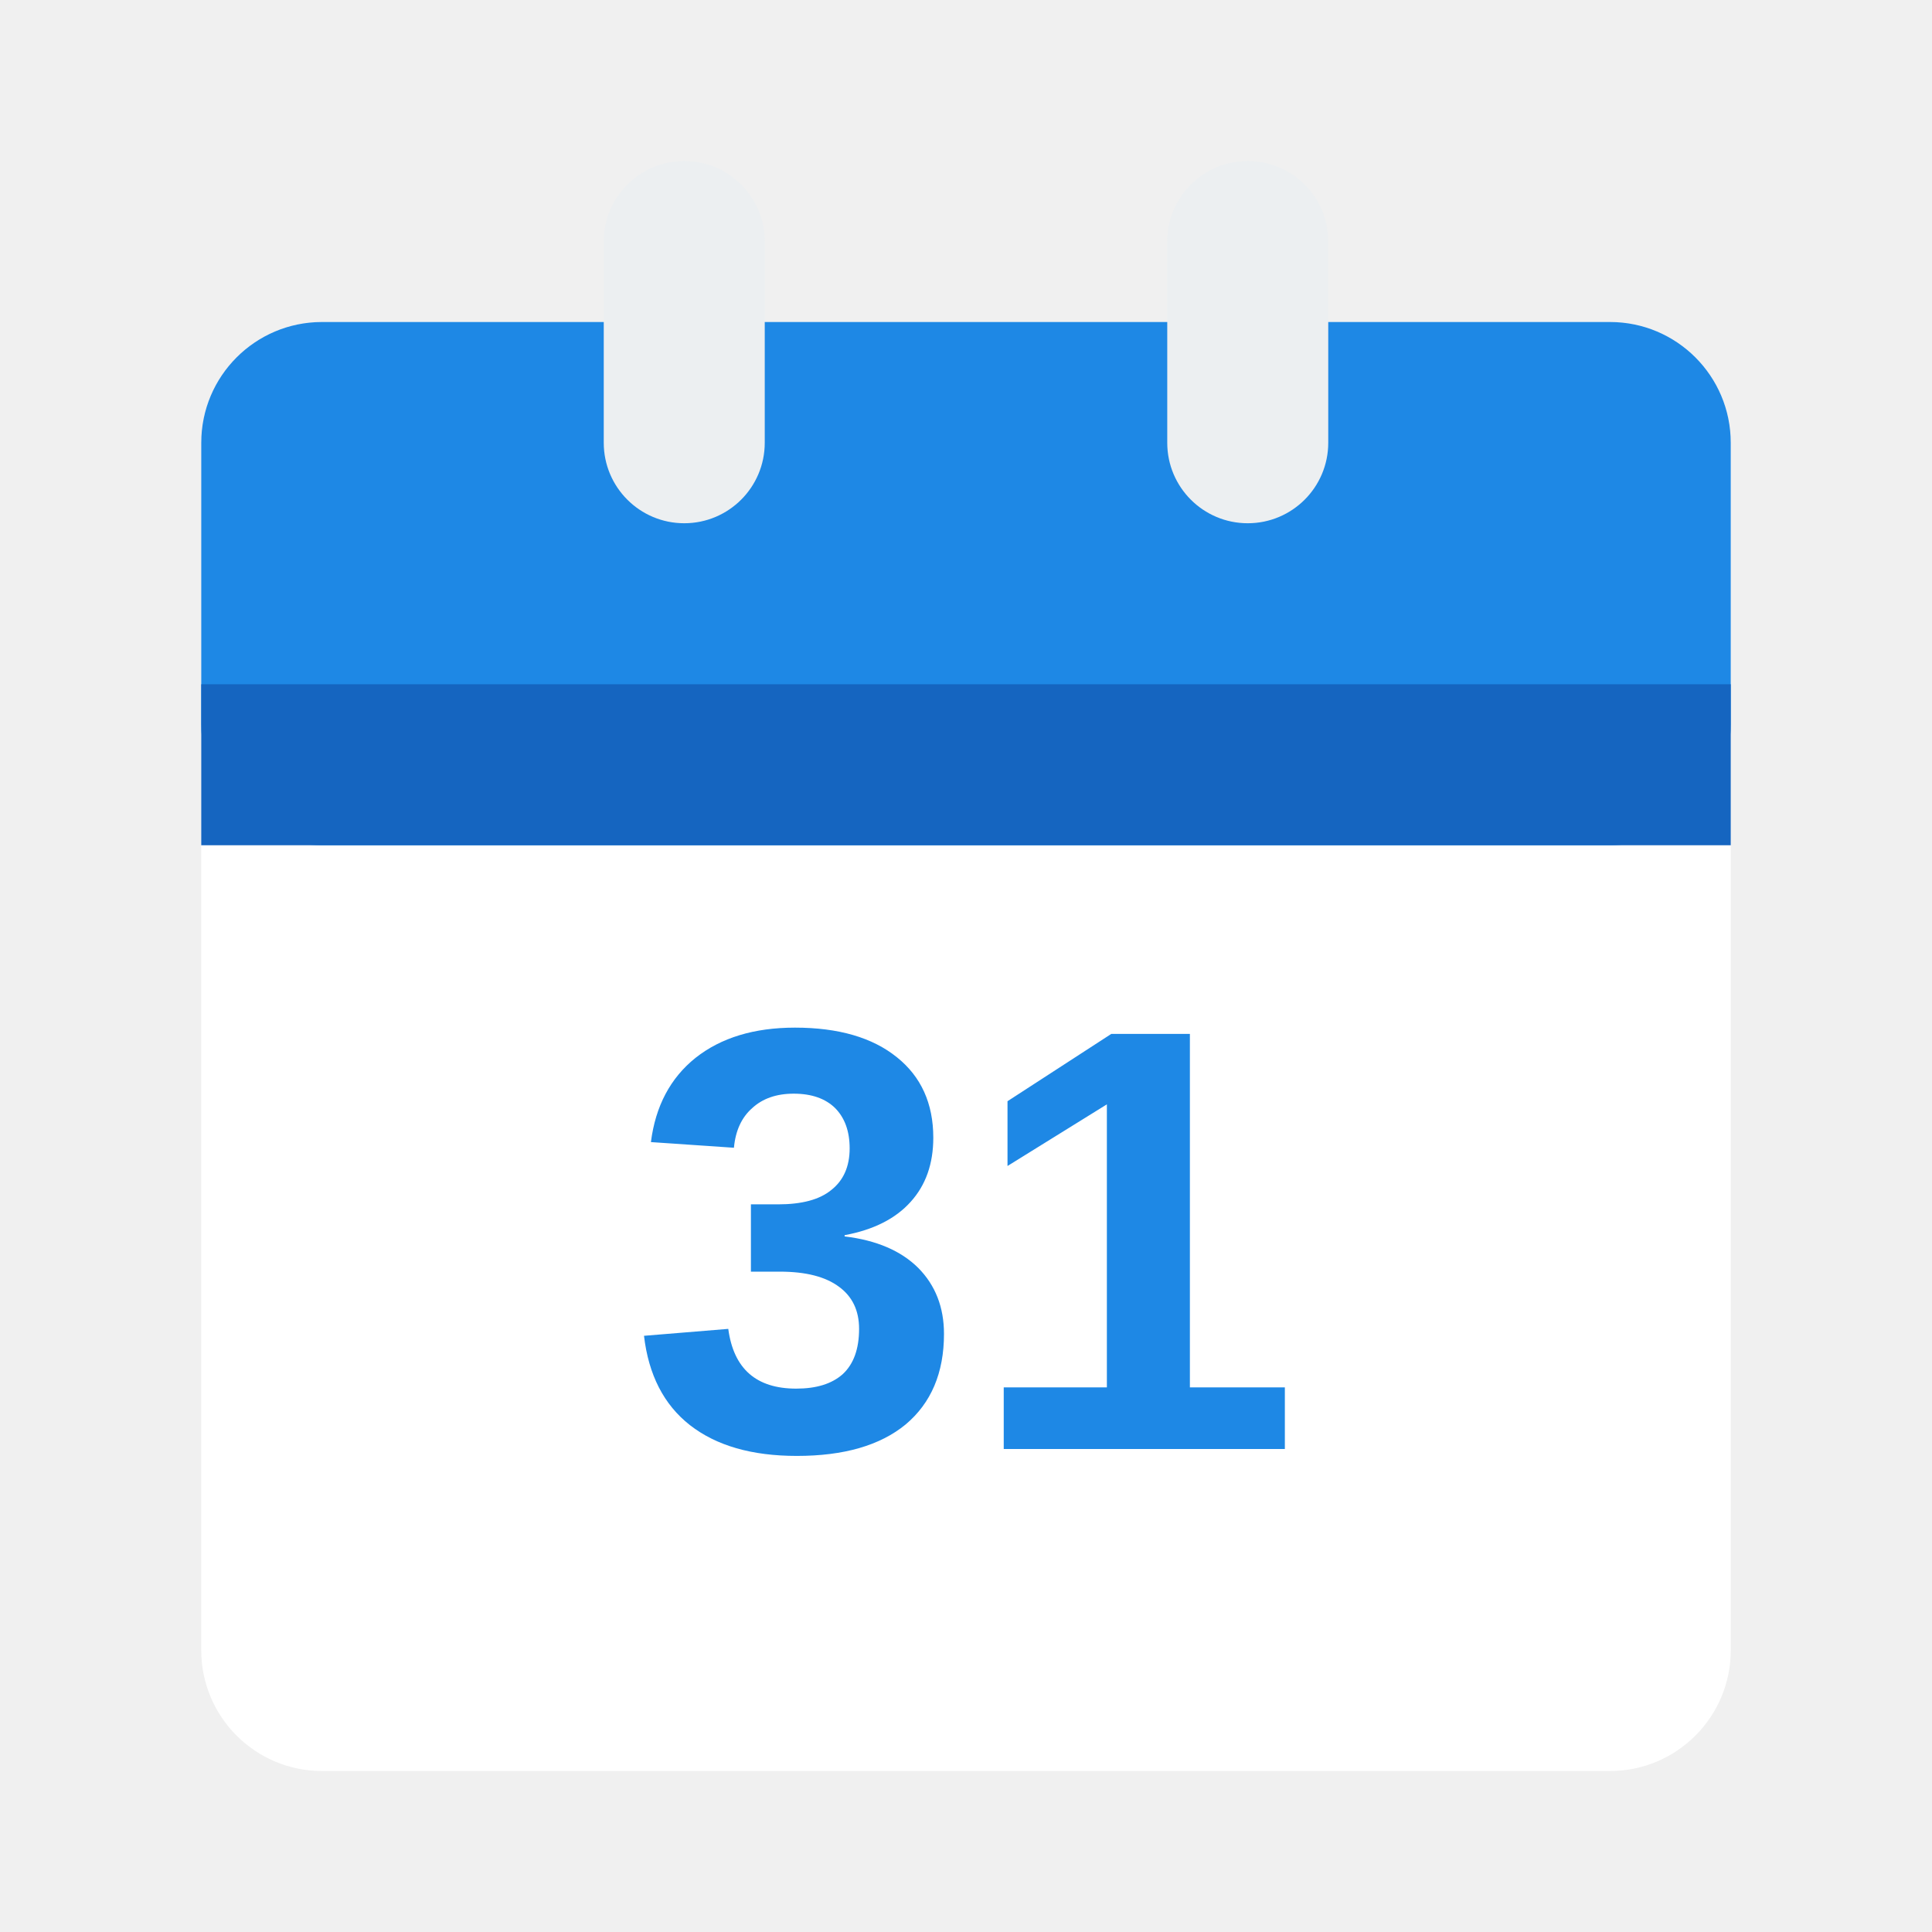
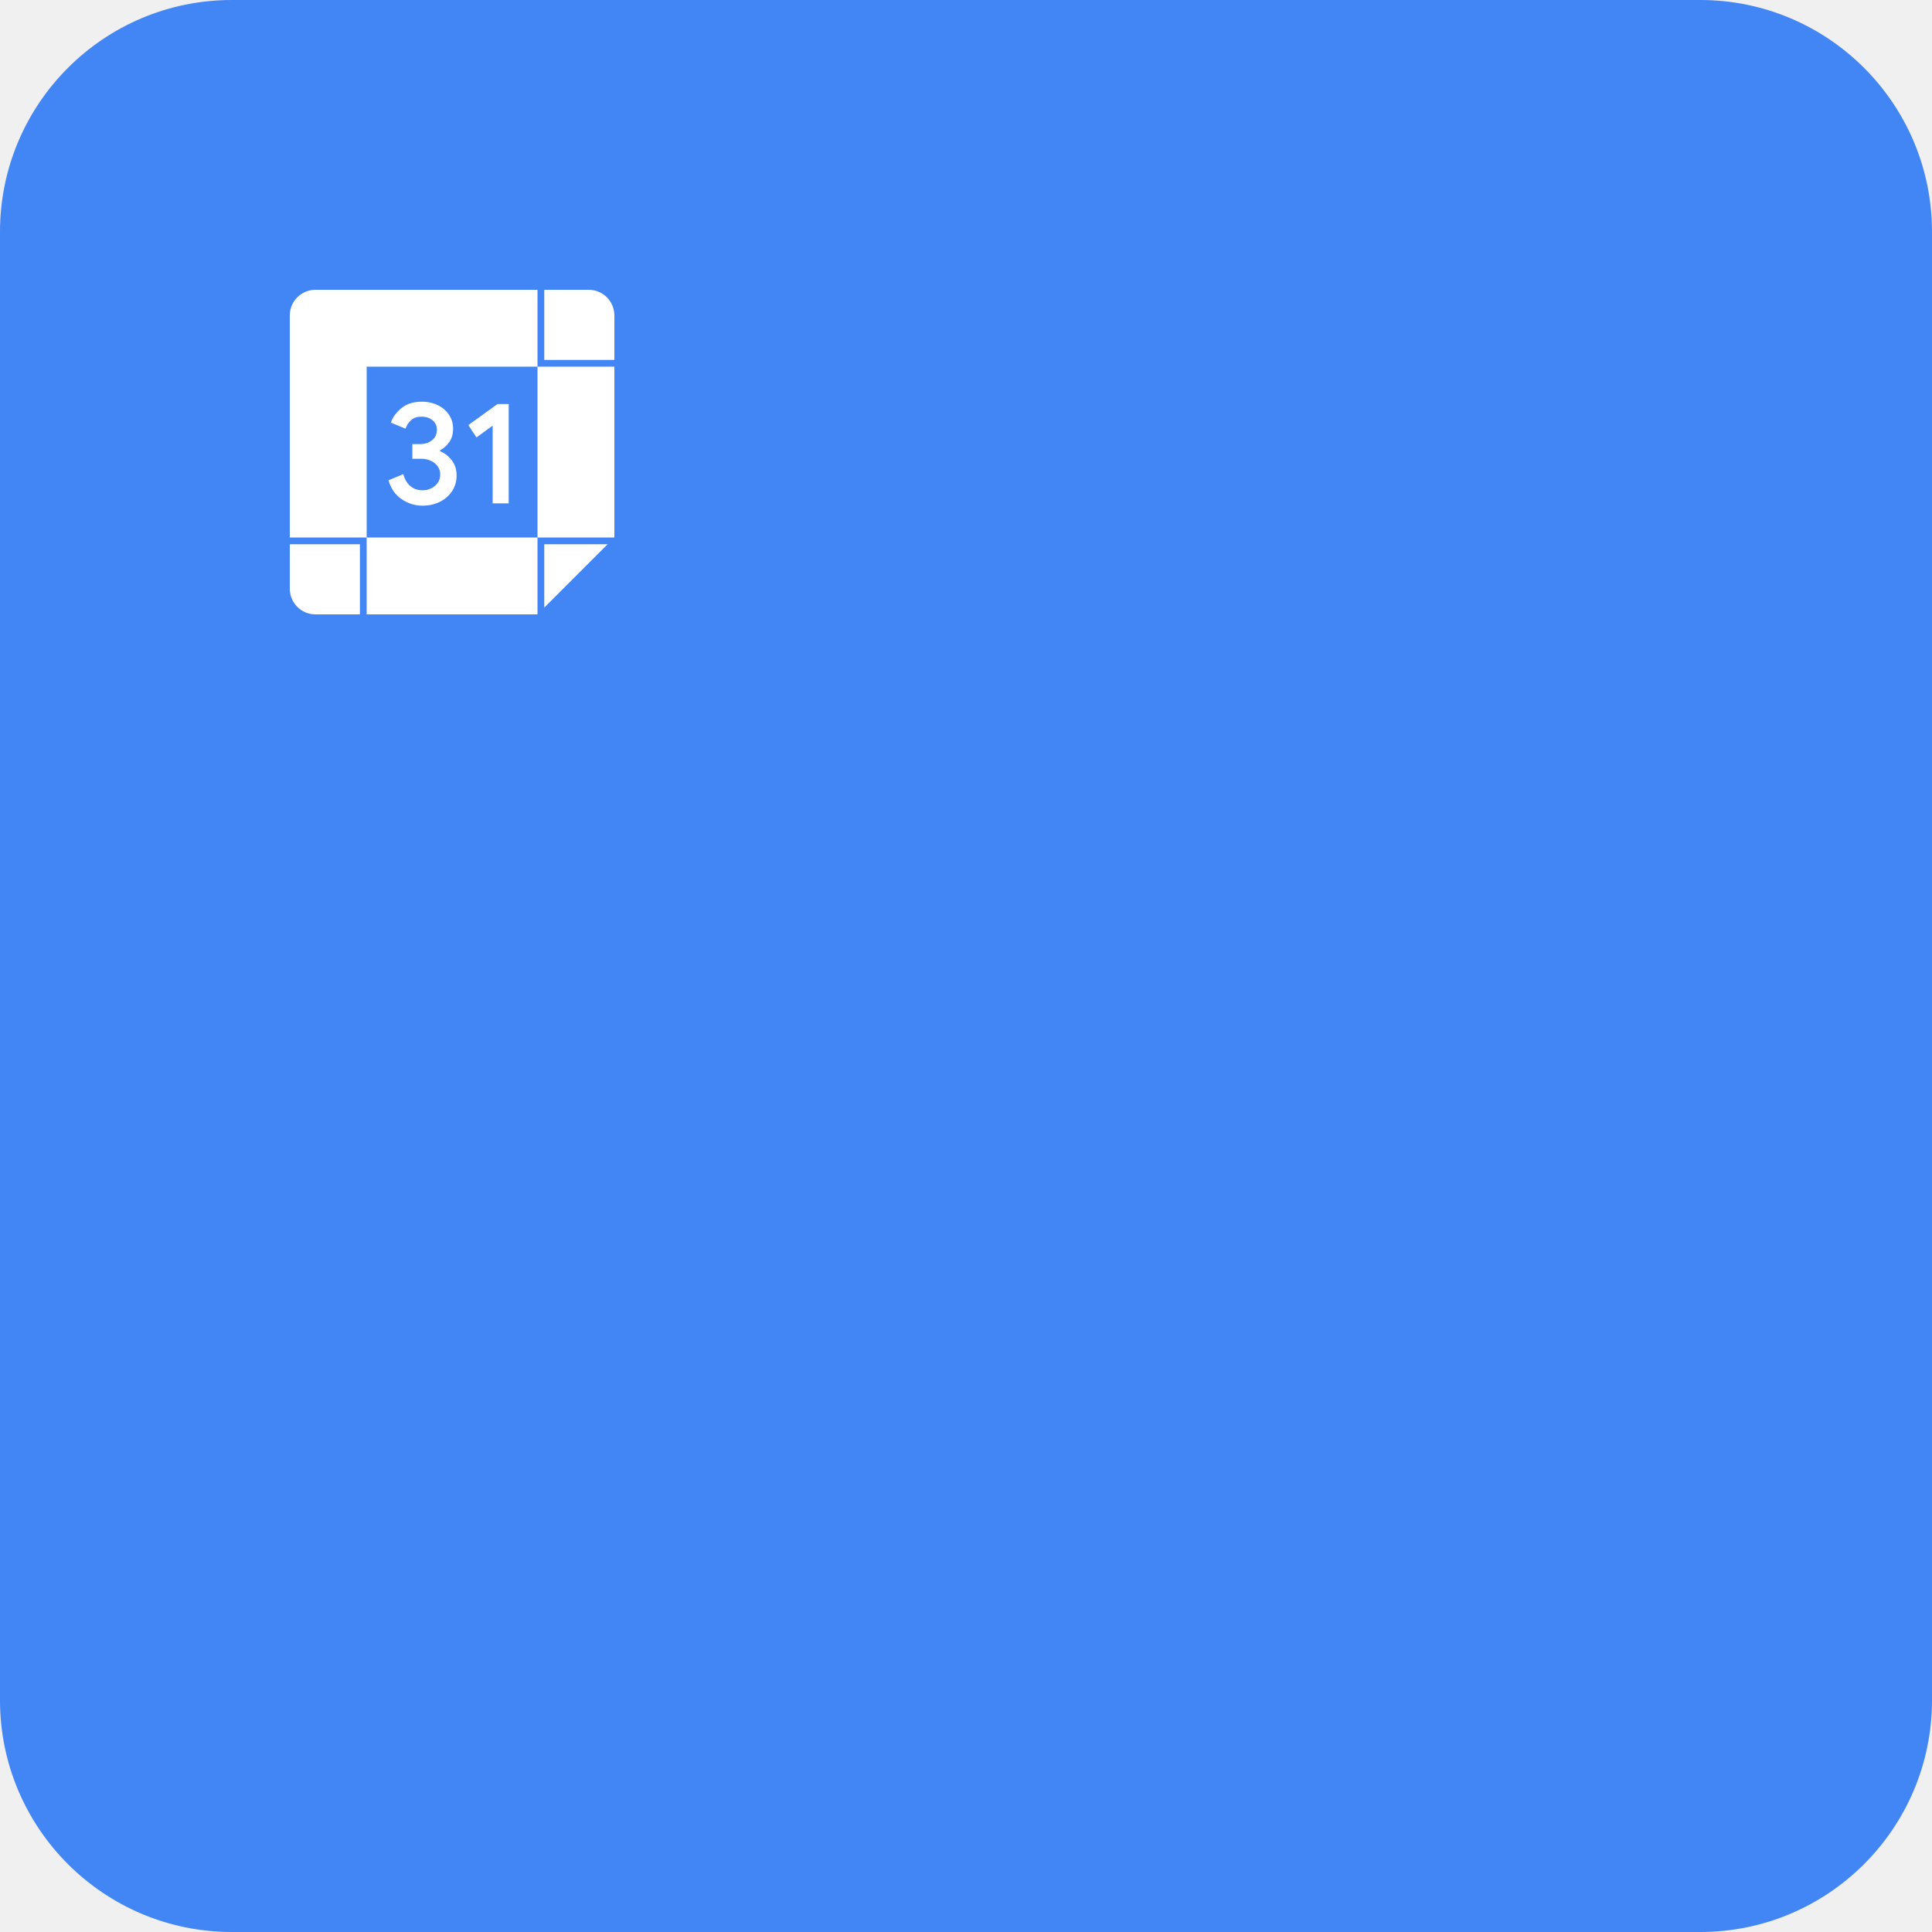
- <svg xmlns="http://www.w3.org/2000/svg" viewBox="0 0 48 48">
-   <rect x="5" y="8" width="38" height="36" rx="3" fill="#fff" />
-   <rect x="5" y="8" width="38" height="13" rx="3" fill="#1E88E5" />
-   <rect x="5" y="17" width="38" height="4" fill="#1565C0" />
-   <rect x="15" y="4" width="4" height="9" rx="2" fill="#ECEFF1" />
-   <rect x="29" y="4" width="4" height="9" rx="2" fill="#ECEFF1" />
-   <text x="24" y="36" font-family="Arial" font-size="15" font-weight="bold" fill="#1E88E5" text-anchor="middle">31</text>
+ <svg xmlns="http://www.w3.org/2000/svg" viewBox="0 0 100 100">
+   <rect width="100" height="100" rx="12" fill="#4285F4" />
+   <g transform="translate(15,15) scale(0.7)">
+     <path fill="#fff" d="M18.316 5.684H24v12.632h-5.684V5.684zM5.684 24h12.632v-5.684H5.684V24zM18.316 5.684V0H1.895A1.894 1.894 0 0 0 0 1.895v16.421h5.684V5.684h12.632zm-7.207 6.25v-.065c.272-.144.5-.349.687-.617s.279-.595.279-.982c0-.379-.099-.72-.3-1.025a2.05 2.05 0 0 0-.832-.714 2.703 2.703 0 0 0-1.197-.257c-.6 0-1.094.156-1.481.467-.386.311-.65.671-.793 1.078l1.085.452c.086-.249.224-.461.413-.633.189-.172.445-.257.767-.257.33 0 .602.088.816.264a.86.86 0 0 1 .322.703c0 .33-.12.589-.36.778-.24.19-.535.284-.886.284h-.567v1.085h.633c.407 0 .748.109 1.02.327.272.218.407.499.407.843 0 .336-.129.614-.387.832s-.565.327-.924.327c-.351 0-.651-.103-.897-.311-.248-.208-.422-.502-.521-.881l-1.096.452c.178.616.505 1.082.977 1.401.472.319.984.478 1.538.477a2.84 2.84 0 0 0 1.293-.291c.382-.193.684-.458.902-.794.218-.336.327-.72.327-1.149 0-.429-.115-.797-.344-1.105a2.067 2.067 0 0 0-.881-.689zm2.093-1.931l.602.913L15 10.045v5.744h1.187V8.446h-.827l-2.158 1.557zM22.105 0h-3.289v5.184H24V1.895A1.894 1.894 0 0 0 22.105 0zm-3.289 23.5l4.684-4.684h-4.684V23.5zM0 22.105C0 23.152.848 24 1.895 24h3.289v-5.184H0v3.289z" />
+   </g>
</svg>
